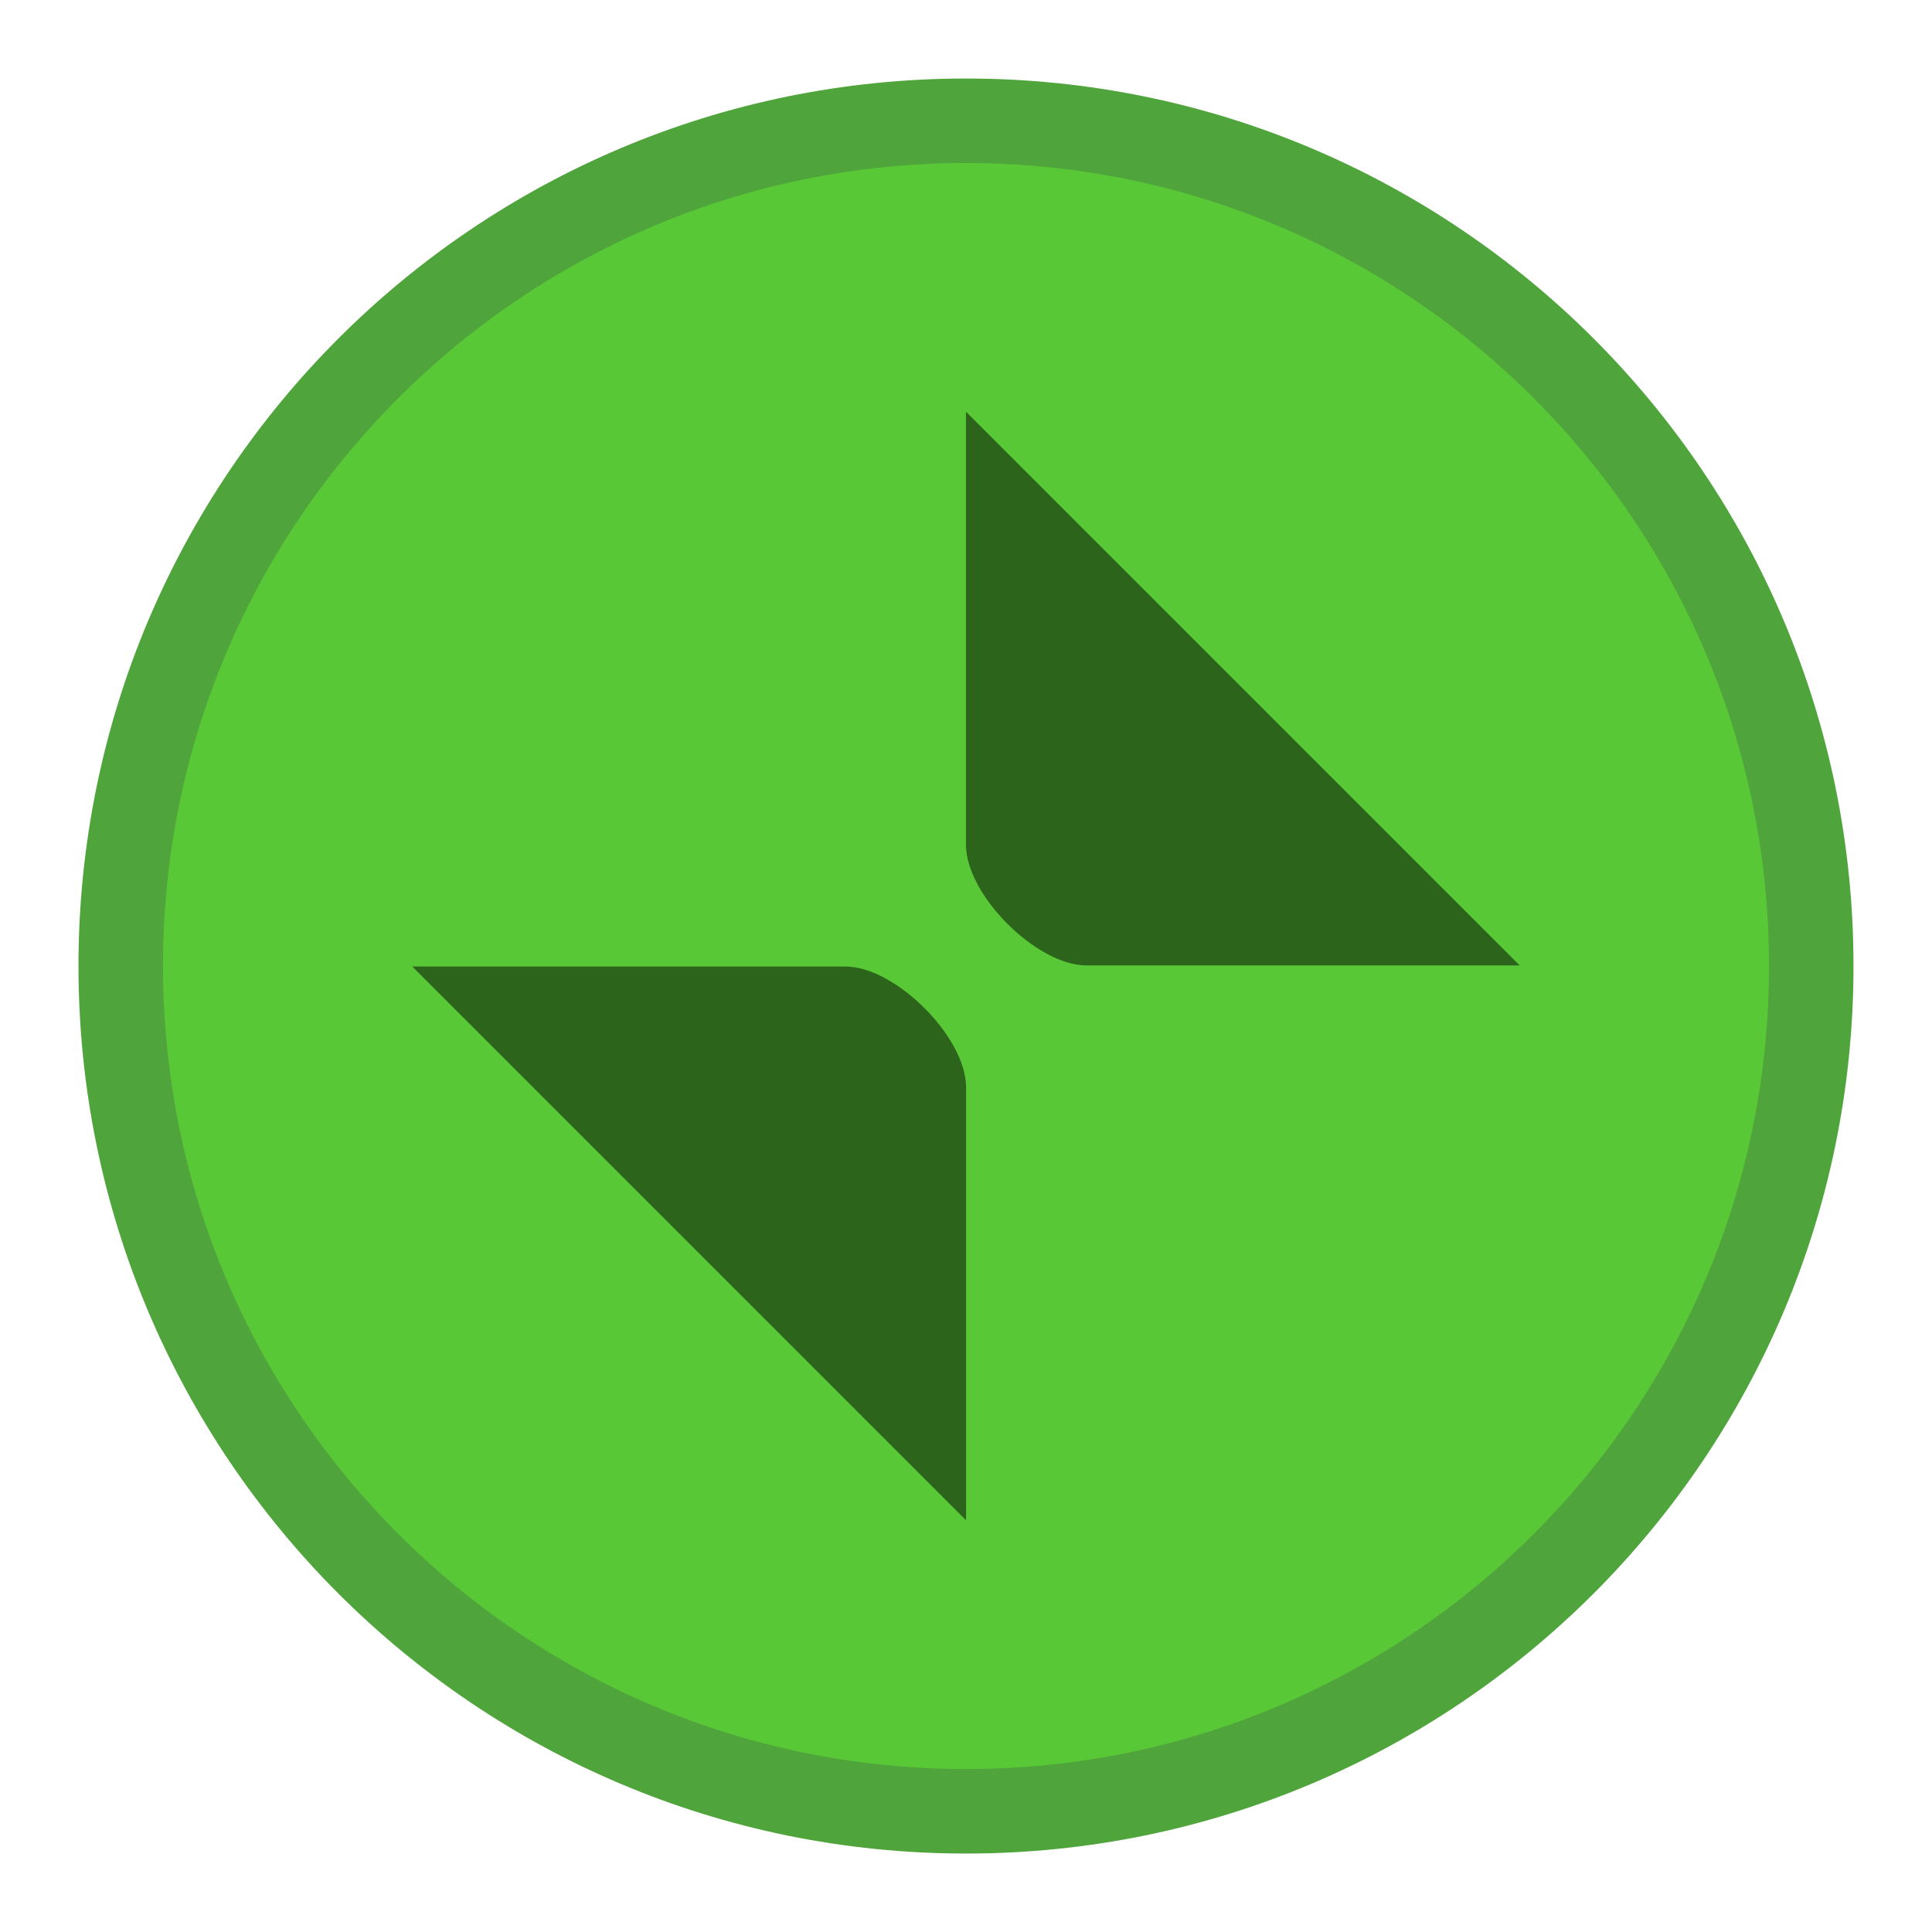
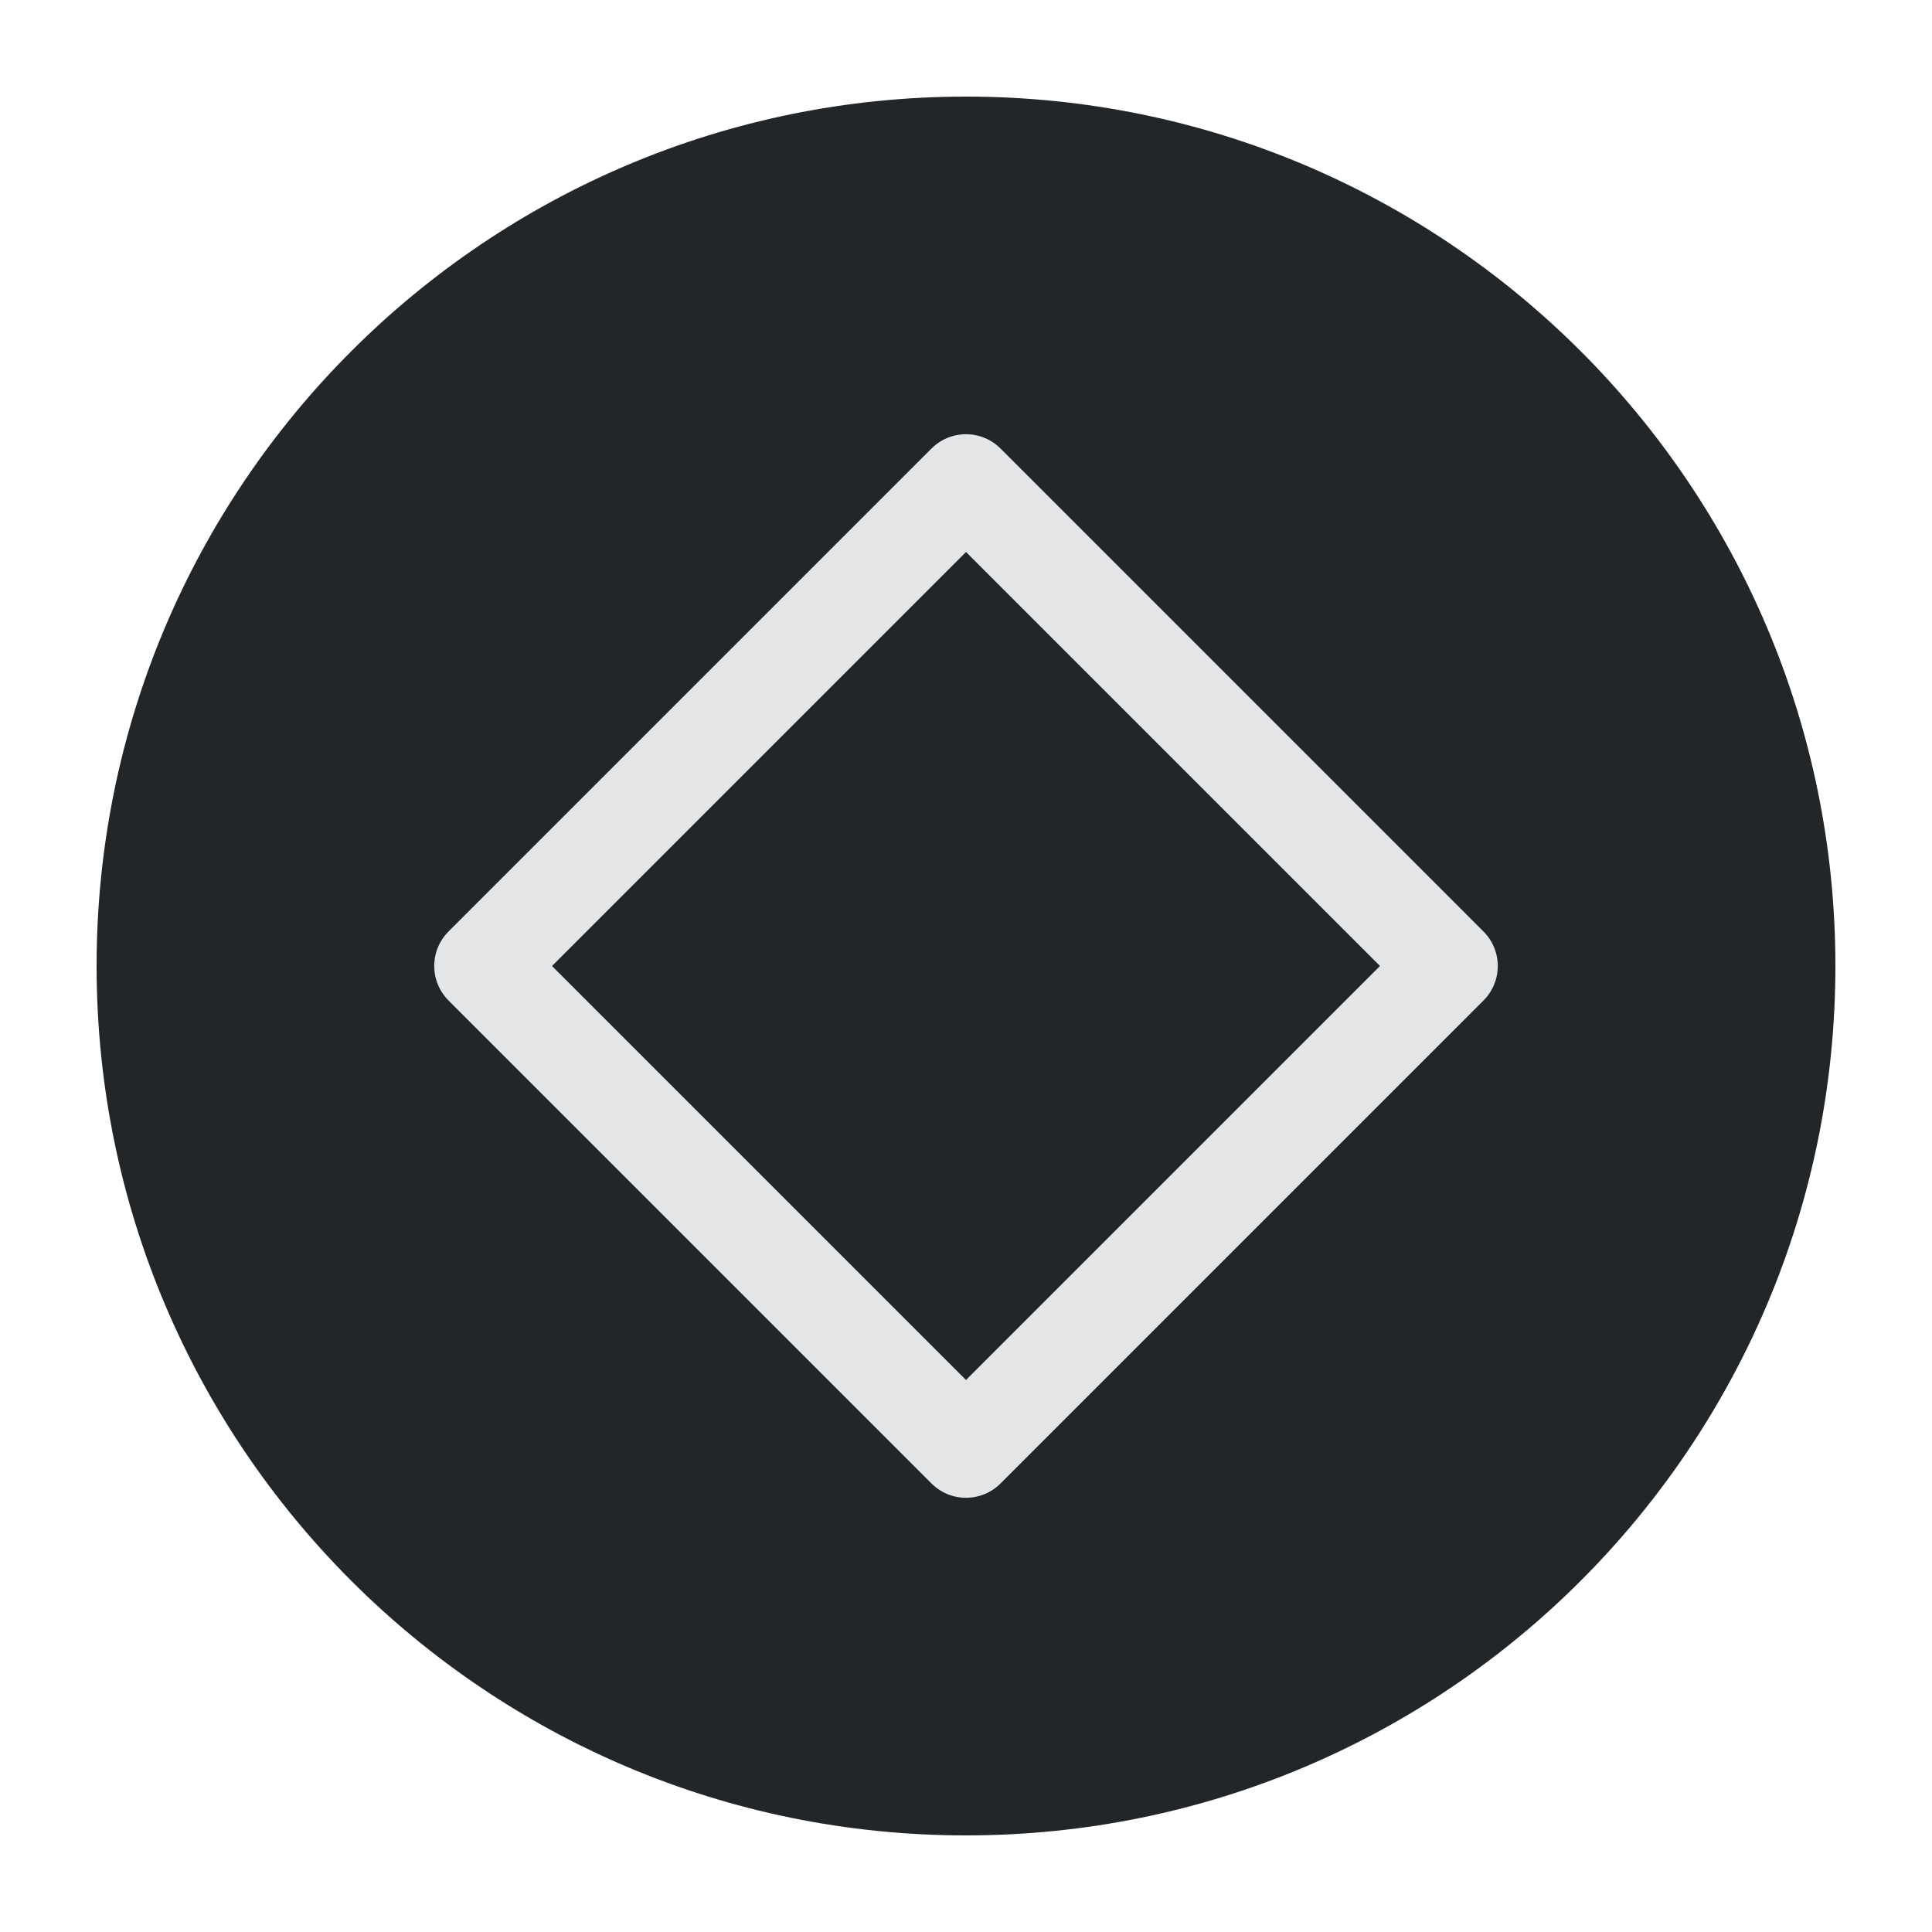
<svg xmlns="http://www.w3.org/2000/svg" viewBox="0 0 50 50" version="1.2" baseProfile="tiny">
  <defs>
</defs>
  <g fill="none" stroke="black" stroke-width="1" fill-rule="evenodd" stroke-linecap="square" stroke-linejoin="bevel">
-     <g fill="#000000" fill-opacity="1" stroke="none" transform="matrix(3.125,0,0,3.125,-978.125,676.993)" font-family="Noto Sans" font-size="10" font-weight="400" font-style="normal" opacity="0">
-       <rect x="313" y="-216.638" width="16" height="16" />
+     <g fill="#232629" fill-opacity="1" stroke="none" transform="matrix(2.5,0,0,2.5,2.5,2.5)" font-family="Noto Sans" font-size="10" font-weight="400" font-style="normal">
+       <circle cx="9" cy="9" r="9" />
    </g>
-     <g fill="#59c837" fill-opacity="1" stroke="none" transform="matrix(3.125,0,0,3.125,-994.444,704.432)" font-family="Noto Sans" font-size="10" font-weight="400" font-style="normal">
-       <path vector-effect="none" fill-rule="evenodd" d="M326.222,-210.418 C330.088,-210.418 333.222,-213.552 333.222,-217.418 C333.222,-221.284 330.088,-224.418 326.222,-224.418 C322.356,-224.418 319.222,-221.284 319.222,-217.418 C319.222,-213.552 322.356,-210.418 326.222,-210.418 " />
-     </g>
-     <g fill="none" stroke="#4fa53b" stroke-opacity="1" stroke-width="0.7" stroke-linecap="butt" stroke-linejoin="miter" stroke-miterlimit="4" transform="matrix(3.125,0,0,3.125,-994.444,704.432)" font-family="Noto Sans" font-size="10" font-weight="400" font-style="normal">
-       <path vector-effect="none" fill-rule="evenodd" d="M326.222,-210.418 C330.088,-210.418 333.222,-213.552 333.222,-217.418 C333.222,-221.284 330.088,-224.418 326.222,-224.418 C322.356,-224.418 319.222,-221.284 319.222,-217.418 C319.222,-213.552 322.356,-210.418 326.222,-210.418 " />
-     </g>
-     <g fill="#000000" fill-opacity="1" stroke="none" transform="matrix(3.125,0,0,3.125,-994.42,704.673)" font-family="Noto Sans" font-size="10" font-weight="400" font-style="normal" opacity="0.5">
-       <path vector-effect="none" fill-rule="nonzero" d="M326.214,-222.086 L326.214,-218.5 C326.214,-218.084 326.798,-217.5 327.214,-217.5 L330.8,-217.5 L326.214,-222.086" />
-     </g>
-     <g fill="#000000" fill-opacity="1" stroke="none" transform="matrix(3.125,0,0,3.125,-994.42,704.673)" font-family="Noto Sans" font-size="10" font-weight="400" font-style="normal" opacity="0.5">
-       <path vector-effect="none" fill-rule="nonzero" d="M326.215,-212.905 L326.215,-216.491 C326.215,-216.906 325.63,-217.491 325.215,-217.491 L321.629,-217.491 L326.215,-212.905" />
+     <g fill="none" stroke="#e3e5e7" stroke-opacity="1" stroke-width="1.01" stroke-linecap="round" stroke-linejoin="round" transform="matrix(2.5,0,0,2.5,2.5,2.5)" font-family="Noto Sans" font-size="10" font-weight="400" font-style="normal">
+       <path vector-effect="none" fill-rule="evenodd" d="M4,9 L9,4 L14,9 L9,14 L4,9" />
    </g>
    <g fill="none" stroke="#000000" stroke-opacity="1" stroke-width="1" stroke-linecap="square" stroke-linejoin="bevel" transform="matrix(1,0,0,1,0,0)" font-family="Noto Sans" font-size="10" font-weight="400" font-style="normal">
</g>
  </g>
</svg>
